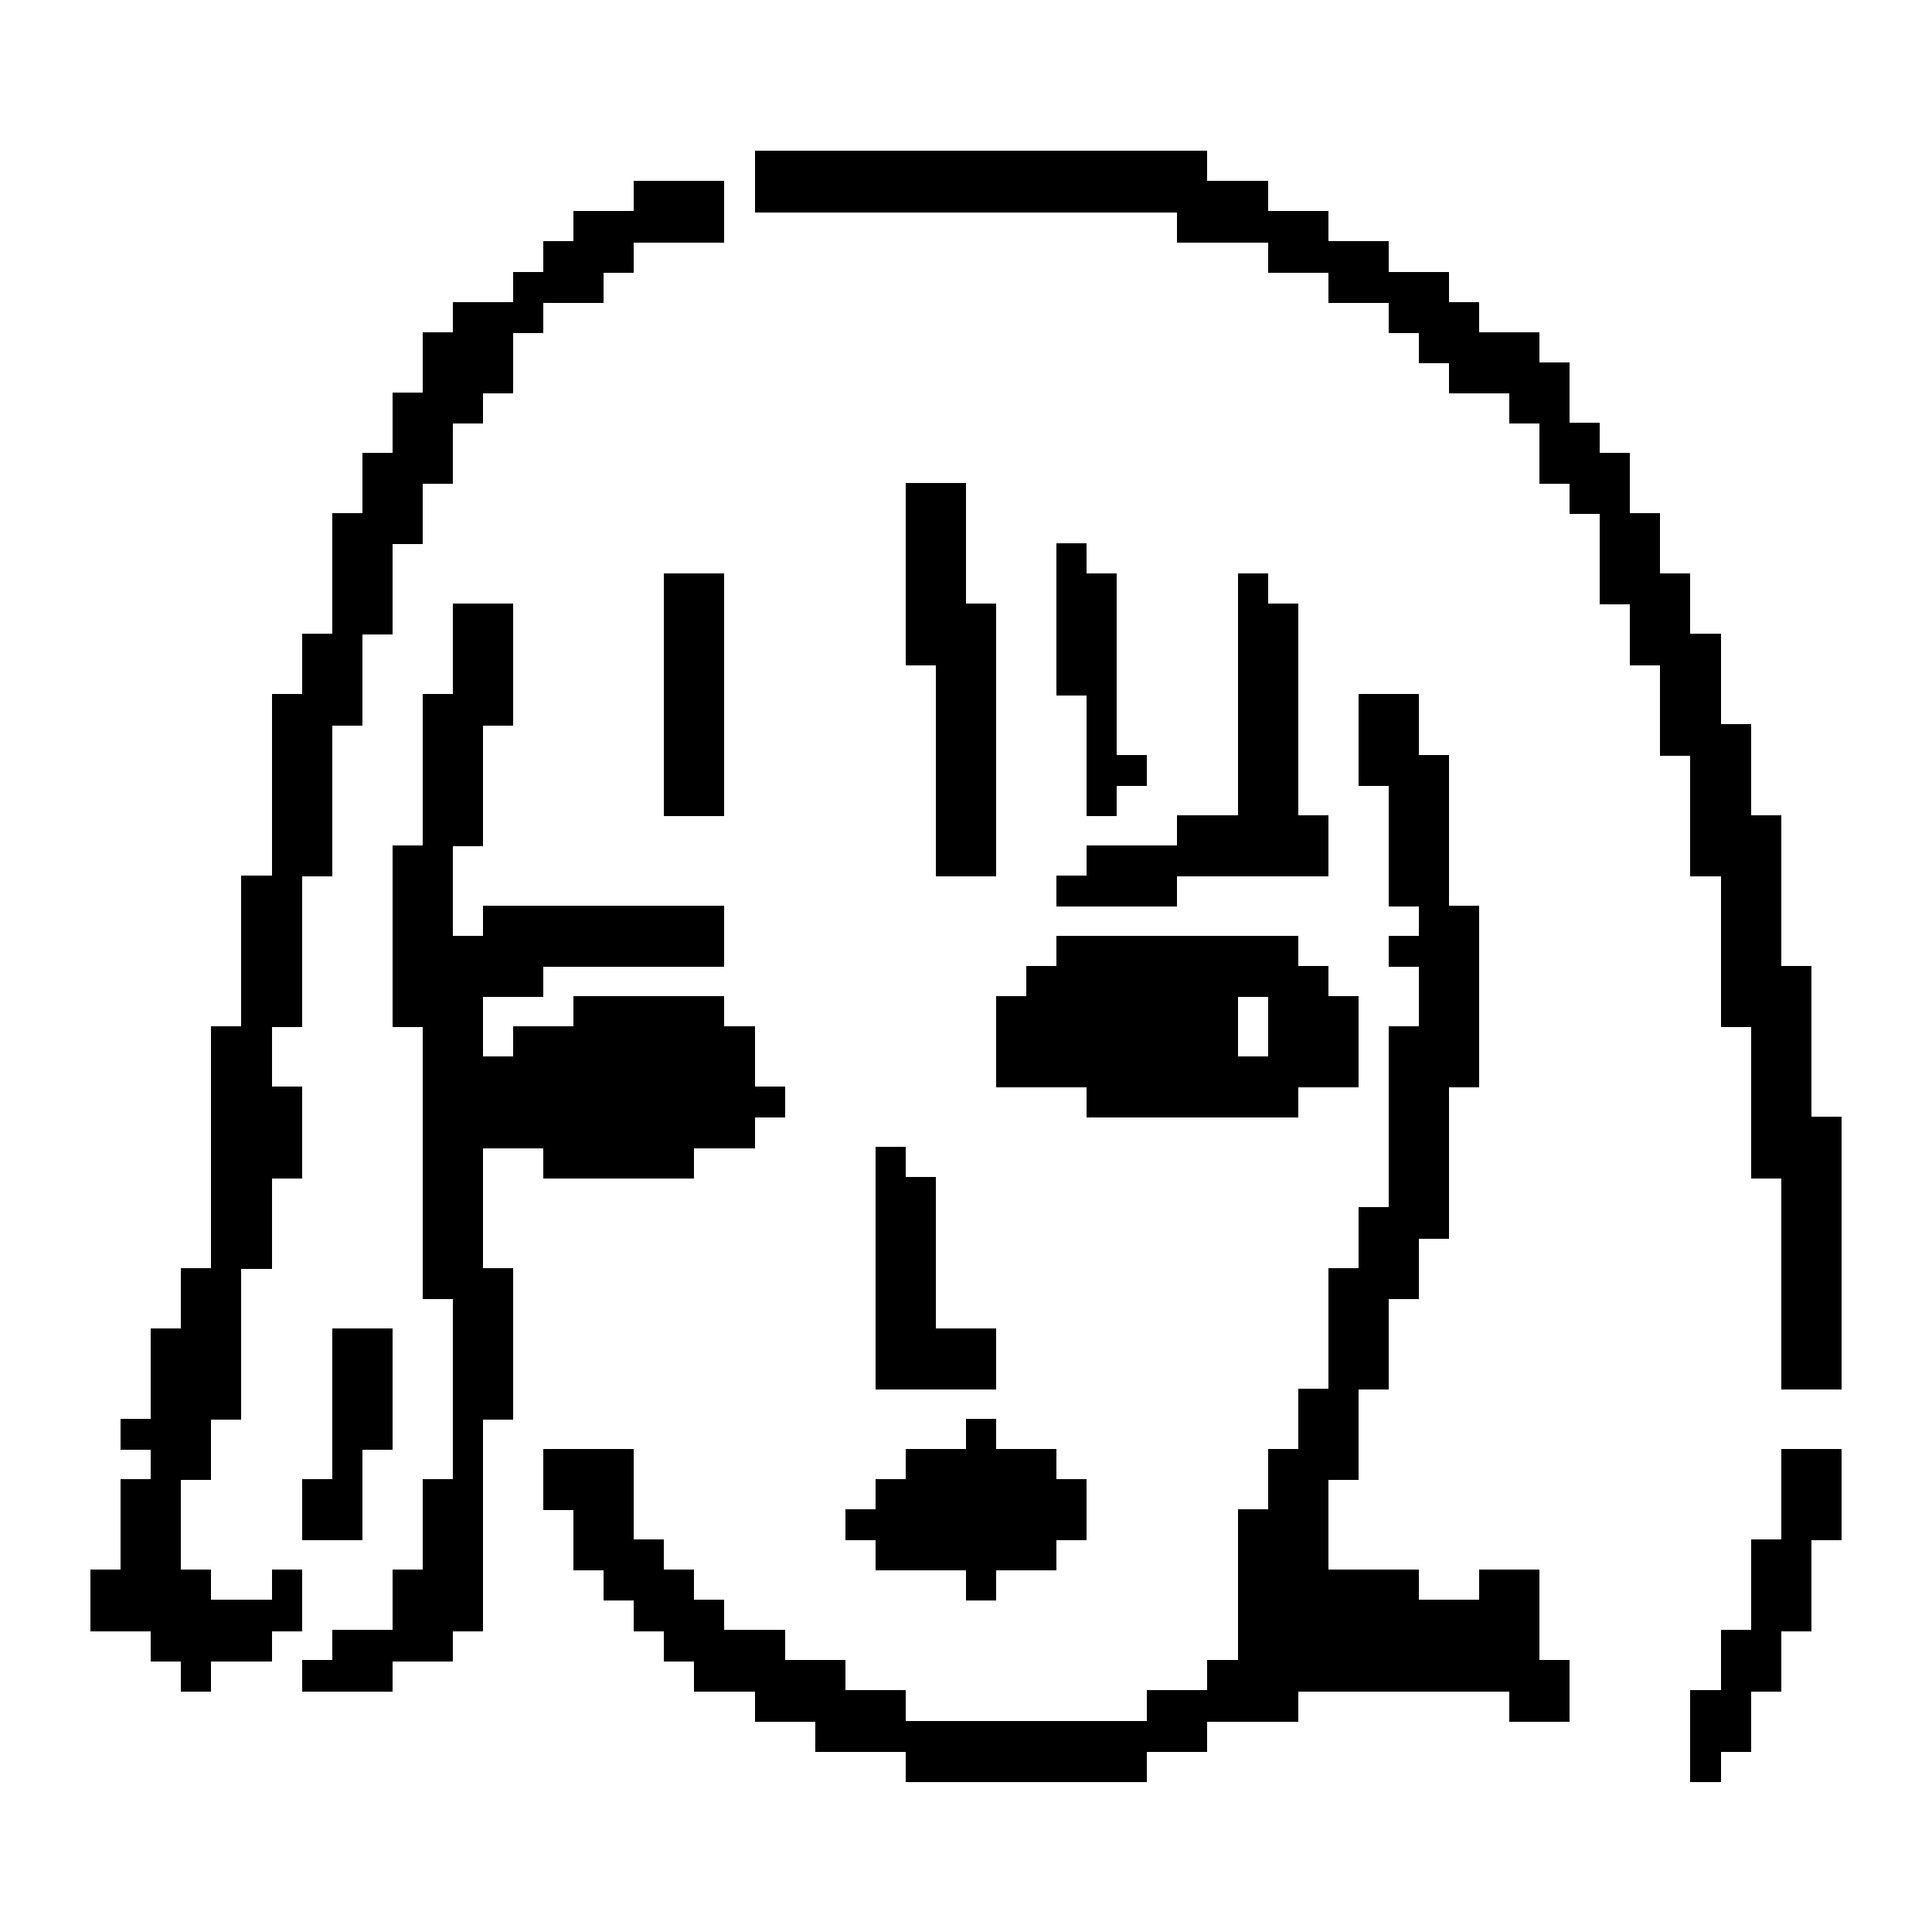
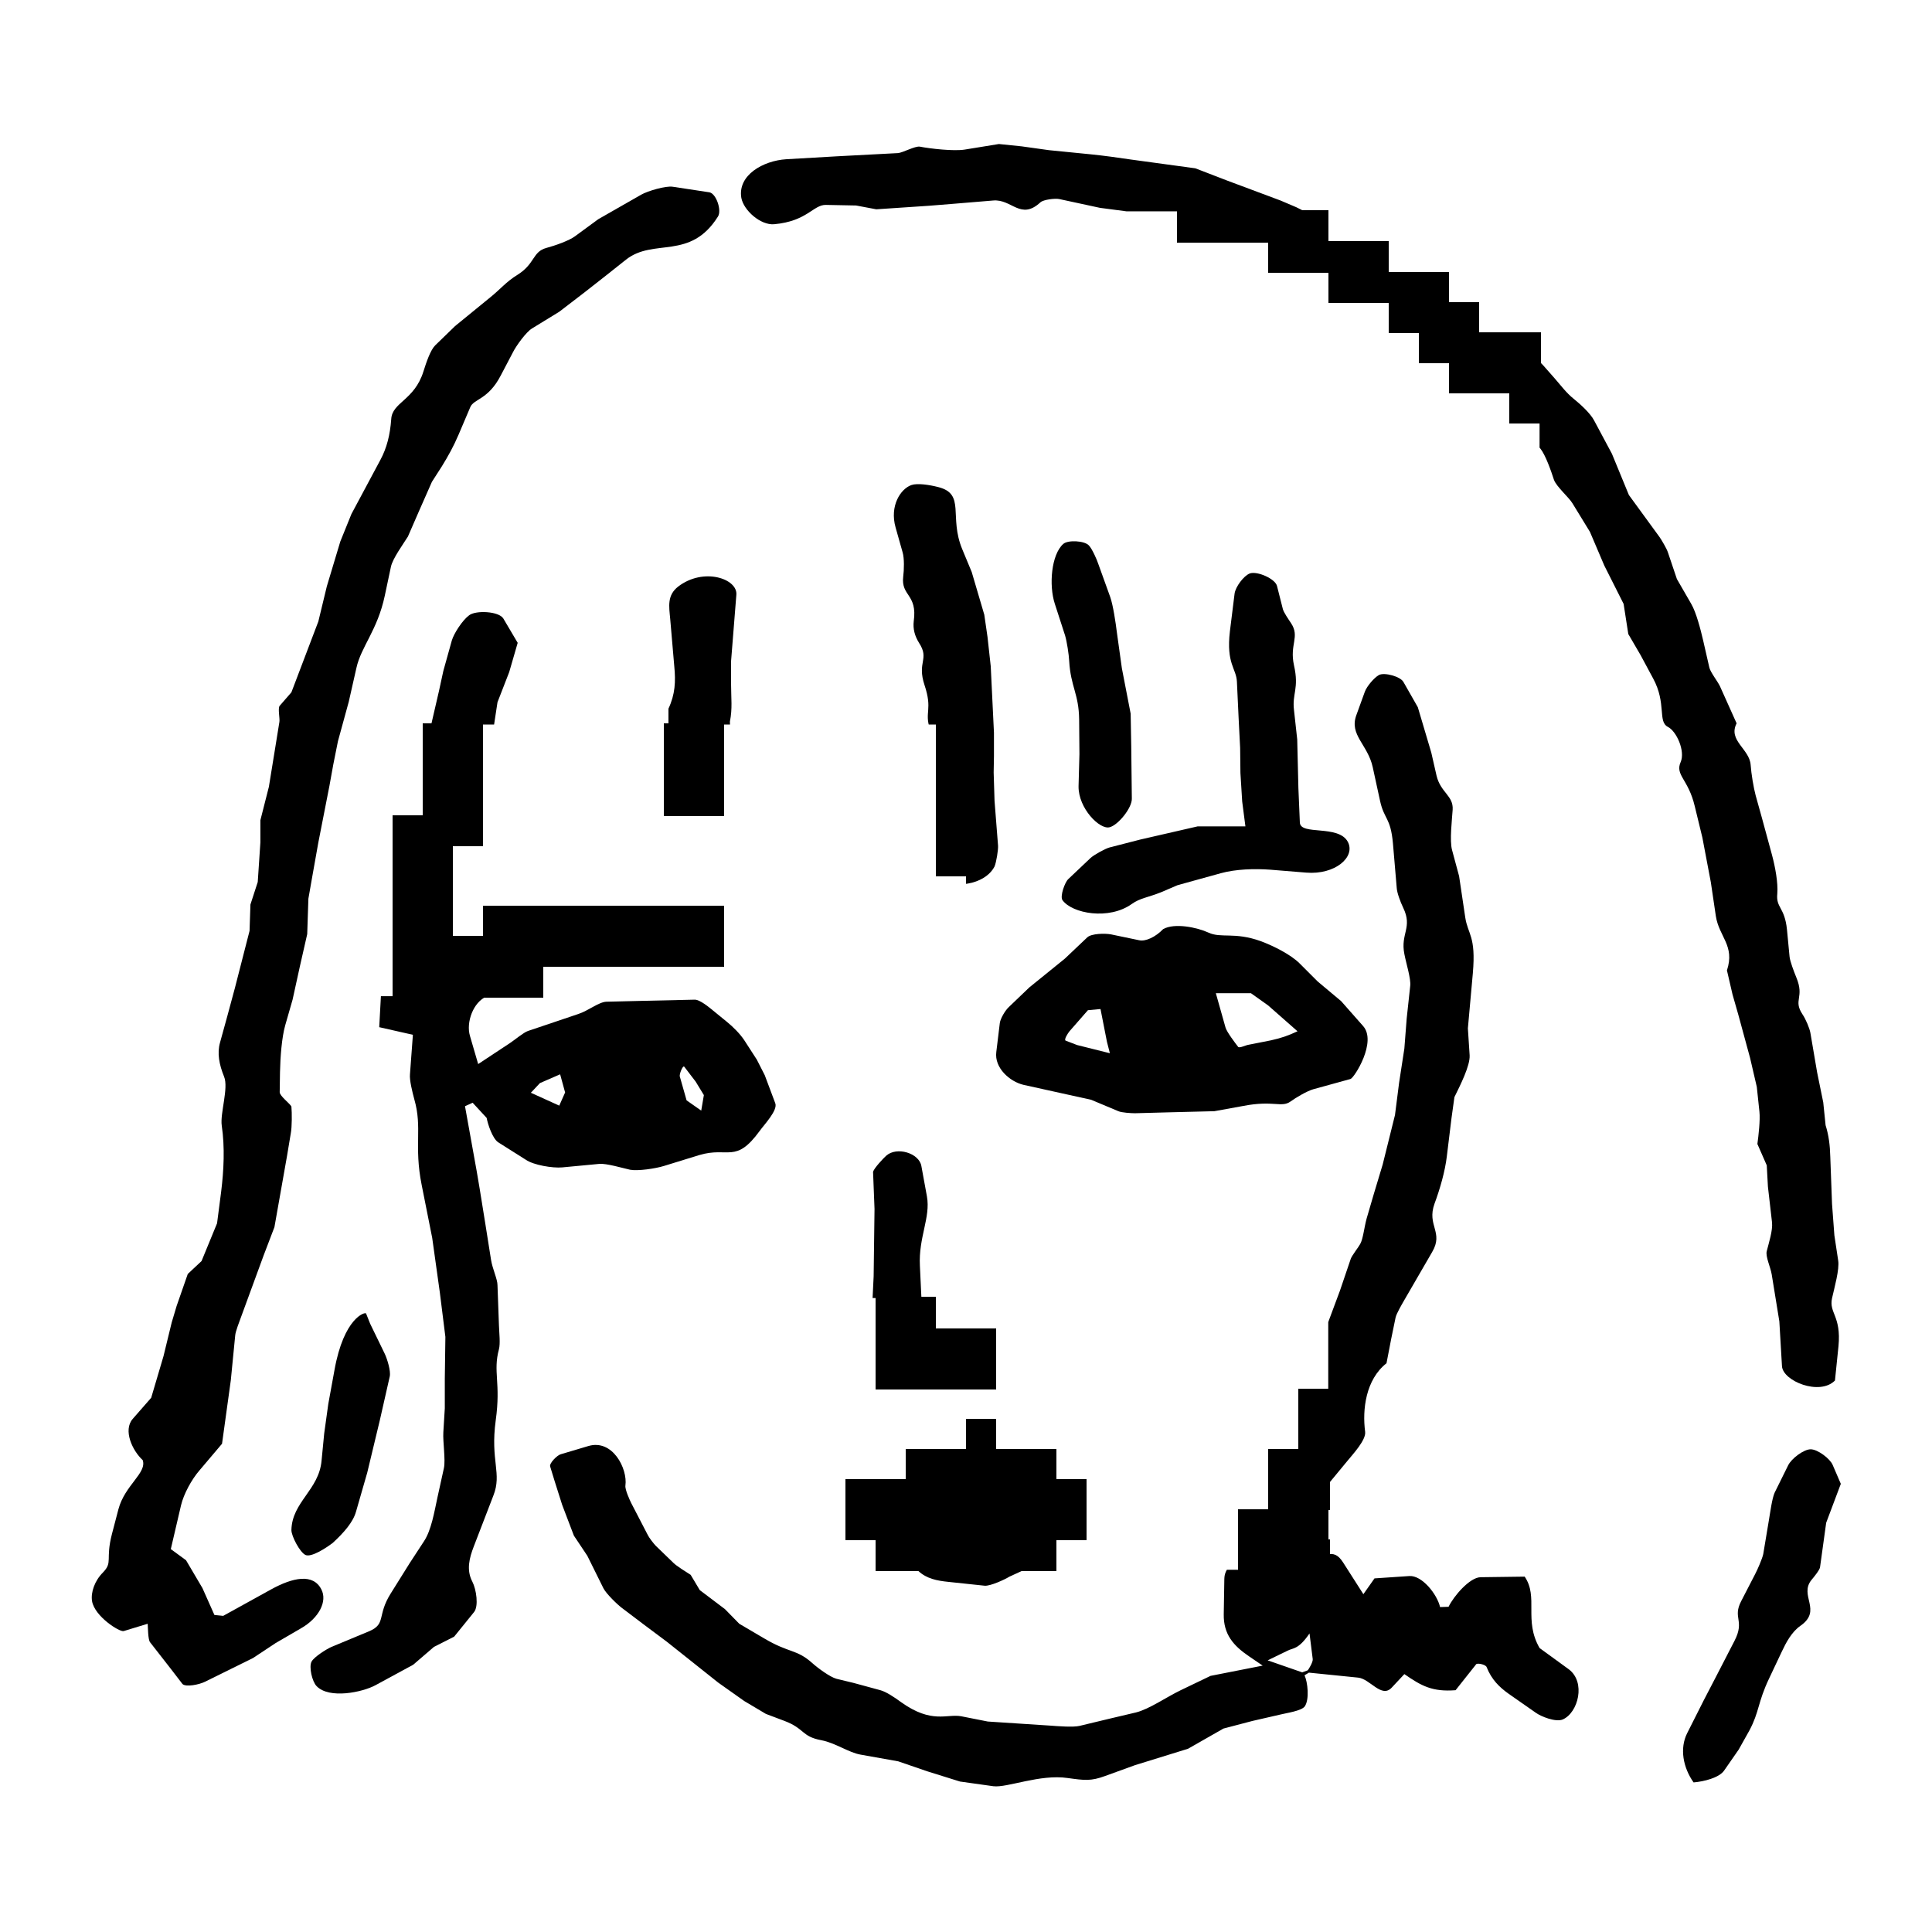
- <svg xmlns="http://www.w3.org/2000/svg" viewBox="0 0 64 64" shape-rendering="crispEdges" fill="#000000">
-   <path d="M25,5h15v1.03h-15zM21,6h3v1.03h-3zM25,6h17v1.03h-17zM19,7h5v1.03h-5zM39,7h5v1.03h-5zM18,8h3v1.03h-3zM42,8h4v1.03h-4zM17,9h3v1.03h-3zM44,9h4v1.03h-4zM15,10h3v1.03h-3zM46,10h3v1.03h-3zM14,11h3v1.03h-3zM47,11h4v1.03h-4zM14,12h3v1.03h-3zM48,12h4v1.03h-4zM13,13h3v1.03h-3zM50,13h2v1.03h-2zM13,14h2v1.03h-2zM51,14h2v1.03h-2zM12,15h3v1.03h-3zM51,15h3v1.03h-3zM12,16h2v1.03h-2zM30,16h2v1.03h-2zM52,16h2v1.03h-2zM11,17h3v1.03h-3zM30,17h2v1.03h-2zM53,17h2v1.03h-2zM11,18h2v1.03h-2zM30,18h2v1.03h-2zM35,18h1v1.03h-1zM53,18h2v1.03h-2zM11,19h2v1.03h-2zM22,19h2v1.03h-2zM30,19h2v1.03h-2zM35,19h2v1.03h-2zM41,19h1v1.03h-1zM53,19h3v1.03h-3zM11,20h2v1.03h-2zM15,20h2v1.03h-2zM22,20h2v1.03h-2zM30,20h3v1.03h-3zM35,20h2v1.03h-2zM41,20h2v1.03h-2zM54,20h2v1.03h-2zM10,21h2v1.03h-2zM15,21h2v1.03h-2zM22,21h2v1.03h-2zM30,21h3v1.03h-3zM35,21h2v1.03h-2zM41,21h2v1.03h-2zM54,21h3v1.03h-3zM10,22h2v1.03h-2zM15,22h2v1.03h-2zM22,22h2v1.03h-2zM31,22h2v1.03h-2zM35,22h2v1.03h-2zM41,22h2v1.03h-2zM55,22h2v1.03h-2zM9,23h3v1.03h-3zM14,23h3v1.03h-3zM22,23h2v1.03h-2zM31,23h2v1.03h-2zM36,23h1v1.03h-1zM41,23h2v1.03h-2zM45,23h2v1.03h-2zM55,23h2v1.03h-2zM9,24h2v1.03h-2zM14,24h2v1.03h-2zM22,24h2v1.03h-2zM31,24h2v1.03h-2zM36,24h1v1.03h-1zM41,24h2v1.03h-2zM45,24h2v1.03h-2zM55,24h3v1.03h-3zM9,25h2v1.03h-2zM14,25h2v1.03h-2zM22,25h2v1.03h-2zM31,25h2v1.03h-2zM36,25h2v1.03h-2zM41,25h2v1.03h-2zM45,25h3v1.03h-3zM56,25h2v1.03h-2zM9,26h2v1.03h-2zM14,26h2v1.03h-2zM22,26h2v1.03h-2zM31,26h2v1.03h-2zM36,26h1v1.03h-1zM41,26h2v1.03h-2zM46,26h2v1.03h-2zM56,26h2v1.03h-2zM9,27h2v1.03h-2zM14,27h2v1.03h-2zM31,27h2v1.03h-2zM39,27h5v1.03h-5zM46,27h2v1.03h-2zM56,27h3v1.03h-3zM9,28h2v1.03h-2zM13,28h2v1.03h-2zM31,28h2v1.03h-2zM36,28h8v1.03h-8zM46,28h2v1.03h-2zM56,28h3v1.03h-3zM8,29h2v1.03h-2zM13,29h2v1.03h-2zM35,29h4v1.03h-4zM46,29h2v1.03h-2zM57,29h2v1.03h-2zM8,30h2v1.03h-2zM13,30h2v1.03h-2zM16,30h8v1.03h-8zM47,30h2v1.03h-2zM57,30h2v1.03h-2zM8,31h2v1.03h-2zM13,31h11v1.03h-11zM35,31h8v1.03h-8zM46,31h3v1.03h-3zM57,31h2v1.03h-2zM8,32h2v1.03h-2zM13,32h5v1.03h-5zM34,32h10v1.03h-10zM47,32h2v1.03h-2zM57,32h3v1.03h-3zM8,33h2v1.03h-2zM13,33h3v1.03h-3zM19,33h5v1.03h-5zM33,33h8v1.03h-8zM42,33h3v1.03h-3zM47,33h2v1.03h-2zM57,33h3v1.03h-3zM7,34h2v1.03h-2zM14,34h2v1.03h-2zM17,34h8v1.03h-8zM33,34h8v1.03h-8zM42,34h3v1.03h-3zM46,34h3v1.03h-3zM58,34h2v1.03h-2zM7,35h2v1.03h-2zM14,35h11v1.03h-11zM33,35h12v1.03h-12zM46,35h3v1.03h-3zM58,35h2v1.03h-2zM7,36h3v1.03h-3zM14,36h12v1.03h-12zM36,36h7v1.03h-7zM46,36h2v1.03h-2zM58,36h2v1.03h-2zM7,37h3v1.03h-3zM14,37h11v1.03h-11zM46,37h2v1.03h-2zM58,37h3v1.03h-3zM7,38h3v1.03h-3zM14,38h2v1.03h-2zM18,38h5v1.03h-5zM29,38h1v1.03h-1zM46,38h2v1.03h-2zM58,38h3v1.03h-3zM7,39h2v1.03h-2zM14,39h2v1.03h-2zM29,39h2v1.03h-2zM46,39h2v1.03h-2zM59,39h2v1.03h-2zM7,40h2v1.03h-2zM14,40h2v1.03h-2zM29,40h2v1.03h-2zM45,40h3v1.03h-3zM59,40h2v1.03h-2zM7,41h2v1.03h-2zM14,41h2v1.03h-2zM29,41h2v1.03h-2zM45,41h2v1.03h-2zM59,41h2v1.03h-2zM6,42h2v1.03h-2zM14,42h3v1.03h-3zM29,42h2v1.03h-2zM44,42h3v1.03h-3zM59,42h2v1.03h-2zM6,43h2v1.03h-2zM15,43h2v1.03h-2zM29,43h2v1.03h-2zM44,43h2v1.03h-2zM59,43h2v1.03h-2zM5,44h3v1.03h-3zM11,44h2v1.03h-2zM15,44h2v1.03h-2zM29,44h4v1.03h-4zM44,44h2v1.03h-2zM59,44h2v1.03h-2zM5,45h3v1.03h-3zM11,45h2v1.03h-2zM15,45h2v1.03h-2zM29,45h4v1.03h-4zM44,45h2v1.03h-2zM59,45h2v1.03h-2zM5,46h3v1.03h-3zM11,46h2v1.03h-2zM15,46h2v1.03h-2zM43,46h2v1.03h-2zM4,47h3v1.03h-3zM11,47h2v1.03h-2zM15,47h1v1.03h-1zM32,47h1v1.03h-1zM43,47h2v1.03h-2zM5,48h2v1.03h-2zM11,48h1v1.03h-1zM15,48h1v1.03h-1zM18,48h3v1.03h-3zM30,48h5v1.03h-5zM42,48h3v1.03h-3zM59,48h2v1.03h-2zM4,49h2v1.03h-2zM10,49h2v1.03h-2zM14,49h2v1.03h-2zM18,49h3v1.03h-3zM29,49h7v1.03h-7zM42,49h2v1.03h-2zM59,49h2v1.03h-2zM4,50h2v1.03h-2zM10,50h2v1.03h-2zM14,50h2v1.03h-2zM19,50h2v1.03h-2zM28,50h8v1.03h-8zM41,50h3v1.03h-3zM59,50h2v1.03h-2zM4,51h2v1.03h-2zM14,51h2v1.03h-2zM19,51h3v1.03h-3zM29,51h6v1.03h-6zM41,51h3v1.03h-3zM58,51h2v1.03h-2zM3,52h4v1.03h-4zM9,52h1v1.03h-1zM13,52h3v1.03h-3zM20,52h3v1.03h-3zM32,52h1v1.03h-1zM41,52h6v1.03h-6zM49,52h2v1.03h-2zM58,52h2v1.03h-2zM3,53h7v1.03h-7zM13,53h3v1.03h-3zM21,53h3v1.03h-3zM41,53h10v1.03h-10zM58,53h2v1.03h-2zM5,54h4v1.03h-4zM11,54h4v1.03h-4zM22,54h4v1.03h-4zM41,54h10v1.03h-10zM57,54h2v1.03h-2zM6,55h1v1.03h-1zM10,55h3v1.03h-3zM23,55h5v1.03h-5zM40,55h12v1.03h-12zM57,55h2v1.03h-2zM25,56h5v1.03h-5zM38,56h5v1.03h-5zM50,56h2v1.03h-2zM56,56h2v1.03h-2zM27,57h13v1.03h-13zM56,57h2v1.03h-2zM30,58h8v1.03h-8zM56,58h1v1.03h-1z" />
+ <svg xmlns="http://www.w3.org/2000/svg" viewBox="0 0 660 660" fill="#000000">
+   <defs>
+     <clipPath id="vc-haru-4">
+       <path clip-rule="evenodd" d="M0,0H660V660H0Z M360.938,72.188v103.125h165v-103.125Z M123.75,247.5v92.812h206.25v-92.812Z M268.125,443.438v92.812h185.625v-92.812Z" />
+     </clipPath>
+   </defs>
+   <g clip-path="url(#vc-haru-4)">
+     <g transform="translate(31.25 49.20)">
+       <g fill="#000000">
+         <path d="M414.4,523.1c1.1,2.4,1.7,8.2,0.1,10.6c-1.1,1.6-6.4,2.3-8.3,2.8l-9.6,2.2l-9.9,2.6l-12.1,6.9l-18.1,5.6l-10.2,3.7 c-4.9,1.8-7,1.5-12.8,0.7c-9.5-1.4-20.7,3.4-25.4,2.8l-11.4-1.6l-11.2-3.5l-9.9-3.4l-12.9-2.3c-4-0.7-8.6-4-13.3-4.9 c-7-1.3-5.6-4-12.9-6.7l-6.1-2.3l-7.4-4.4l-8.9-6.3l-17.6-14L189,506l-7.8-5.9c-1.7-1.3-5.3-4.8-6.3-6.7l-5.5-11.1l-4.6-6.9 l-4-10.5l-2.6-8.2l-1.5-4.9c-0.4-1.1,2.4-3.9,3.6-4.2l9.4-2.8c8.3-2.5,13.5,7.7,12.7,13.5c-0.2,1.3,1.5,5,2,6l5.6,10.8 c0.4,0.9,2.1,3.1,2.8,3.8l6,5.8c1.1,1.1,4.2,3,5.9,4.1l3.1,5.2l8.6,6.5l4.9,5l8.5,5c8.6,5.1,11,3.6,16.4,8.4 c2,1.8,6.1,4.8,8.3,5.4l5.8,1.4l9.2,2.5c1.9,0.5,4.8,2.4,7.1,4.1c10.5,7.5,15.6,3.9,20.5,4.8l9.1,1.8l21.4,1.4 c2.6,0.2,7.7,0.6,9.9,0.1l10.4-2.5l8.9-2.1c4.5-1.1,10.5-5.3,15.3-7.6l10.2-4.9l17.8-3.5l-4.7-3.2c-5.3-3.6-8.7-7.5-8.6-14.3 l0.2-12.1c0.1-4.1,2.7-3.6,6.3-14.6l4.5-13.6l3.9-7.7l9-14.5c3.2-5.2-0.3-7.8,7.4-16.4c4-4.5,0.4-10.3,4.6-21.5l3.8-10.2 l3.7-10.9c0.4-1.1,2.6-3.9,3.2-5c1-1.7,1.4-5.8,2.2-8.7l2.4-8.2l3.1-10.3l4.2-16.9l1.4-11l1.8-11.7l0.8-10.3l1.2-11.1 c0.3-2.4-1.4-7.7-2-10.9c-1.4-7,2.9-9-0.4-15.8c-1-2.1-2.1-5.1-2.2-6.7l-1.3-15.3c-0.8-8.9-3-8.1-4.4-14.5l-2.5-11.5 c-1.7-7.8-8.1-11-5.6-17.8l2.9-8c0.7-1.9,3.2-4.8,4.8-5.7c1.9-1,7.4,0.5,8.4,2.4l4.9,8.6l4.6,15.5l1.8,7.9 c1.4,5.8,5.8,6.8,5.5,11.6c-0.2,3.2-1.1,10.6-0.2,13.8l2.4,8.9l2.1,14.1c0.9,5.9,3.7,6.3,2.6,19l-1.7,18.9l0.6,9.2 c0.2,3.6-3.3,10.4-5.2,14.3l-1,7.2l-1.6,13.1c-0.6,5-2.3,11-4.2,16.1c-2.7,7.5,3.2,9.7-0.8,16.5l-9.5,16.4c-0.8,1.4-2.7,4.6-3,6 l-1.5,7.3l-1.6,8.3c-7.1,5.6-8.3,15.8-7.3,23.4c0.4,2.8-4.3,7.8-6,9.9l-6.2,7.5l-2.7,7.4l-2.7,7.3c-1.5,3.9-8.9,10.7-4.9,10.9 c8.9,0.6,11.3-4.1,15,1.7l6.9,10.8l3.8-5.4l11.9-0.8c4.3-0.3,9.5,6.2,10.5,10.6l2.9-0.1c1.8-3.7,7.2-10,10.9-10.1l15.1-0.2 c4.8,7-0.4,14.9,5.1,24.4l9.9,7.2c6,4.4,3.3,14.9-2,17.2c-2.4,1-7.4-1-9.2-2.3l-9.3-6.5c-3.1-2.2-5.8-4.8-7.5-9.1 c-0.3-0.9-3.5-1.6-3.7-0.8l-6.9,8.7c-7.9,0.6-11.6-1.4-17.5-5.5l-4.3,4.6c-3.5,3.8-7.4-3-11.5-3.4l-16.8-1.7L414.4,523.1z M415.5,521.4c0.4-0.5,1.8-2.8,1.7-3.8l-1.1-8.8c-3.8,5.6-5.6,4.9-7.5,5.9l-6.8,3.3l11.8,4.1L415.5,521.4z" />
+         <path d="M138.9,341c-1.9-1.3-3.5-6.1-3.9-8.3l-4.8-5.2c1.4-0.6,0.7-0.3-2.6,1.2l4,22.2l1,5.9l2,12.4l1.9,12 c0.5,3.1,2.2,6.6,2.2,8.6l0.5,13.8c0.1,2.6,0.5,6.2,0,8.1c-2.1,7.8,0.7,11.4-1.1,24.3c-1.9,13.9,2.2,18.1-0.8,25.7l-6.7,17.4 c-1.5,3.9-2.6,8-0.5,12c1.4,2.7,2.2,8.4,0.6,10.4l-6.8,8.4l-6.9,3.5l-7.1,6.1l-12.9,7c-4.4,2.4-15.8,4.8-20.1,0.3 c-1.5-1.5-2.7-6.6-1.7-8.4c0.9-1.6,5-4.2,6.8-5L95,508c5.7-2.5,2.5-5.3,7.2-12.8l6.5-10.4l4.9-7.5c2.5-3.8,3.5-9.9,4.6-15l2.2-10 c0.6-2.8-0.4-9-0.2-12.2l0.5-8.2l0-10l0.2-14.4l-1.9-15.2l-2.6-18.6l-3.6-18.1c-2.7-13.5,0.3-19.4-2.5-29.2 c-0.7-2.6-1.7-6.6-1.5-8.6l1-13.5l-11.5-2.6l0.9-16.6c0.3-5.3,0.4-12.5,1.6-17.1l2.5-9.2l2.6-15.7l4-13l2.9-10.2l0.6-9.6 l2.5-11.3l2.8-12.1l1.5-6.9l2.9-10.4c0.7-2.4,3.6-6.9,5.9-8.6c2.3-1.8,10.2-1.4,11.7,1.1l4.9,8.3l-2.9,10l-4,10.3l-2.5,16.4 l-2.2,11.6c-1.5,8.1-4.1,7.8-5,13.2l-2,12.4l0.5,12.6l-4.7,7.2c-1.5,2.3-0.7,8.6,0.6,10.8l5.5-4c2.2-1.6,7.5-4.7,10.2-5.5 l12.2-3.3l13.3-2.8l10.5-1.6l9.4-0.9l10.7-0.2c3.7-0.1,16.1,6.3,18.1,10.9l3.7,8.7c0.5,1.3-1.3,4.7-2.5,5.5 c-10.6,7.1-16.8-3.1-25.3-2.6l-7.5,0.4l-5.9,1.4l-18.1,2.1c-3,0.3-7.5,1.9-10.3,3l-12.4,5.2c-4.6,1.9-7.1,8.9-5.7,13.5l2.8,9.6 l10.9-7.2c1.4-0.9,4.6-3.6,6.1-4.1l17.2-5.8c3.4-1.1,7-4.1,9.6-4.2l12.7-0.3l17.5-0.4c1.8,0,5,2.7,6.1,3.6l4.9,4 c2,1.6,4.6,4.2,6,6.4l4.2,6.5l2.7,5.3l3.6,9.6c0.9,2.4-3.8,7.3-5.3,9.4c-8.3,11.4-10.7,5.3-20.7,8.3l-12,3.7 c-2.9,0.9-8.9,1.8-11.6,1.3c-2.7-0.6-8-2.2-10.5-2l-12.7,1.2c-3.3,0.3-9.8-0.8-12.4-2.6L138.9,341z M209.2,324.9l-2.8-4.6 l-3.9-5.1c-0.5-0.6-1.8,2.7-1.5,3.4l2.3,8.1l5,3.5L209.2,324.9z M159.8,328.5l2-4.5l-1.7-6.2l-6.9,3l-3.1,3.3L159.8,328.5z" />
+         <path d="M574.1,368.4l-1.4-12.2l-0.4-7.3l-3.2-7.3c0.4-2.9,1-8.2,0.7-11l-0.9-8.5l-2.3-9.9l-4-14.7l-2-7l-1.9-8.2 c2.8-8.5-2.7-11.4-3.8-18.6l-1.7-11.5l-2.9-15.3l-2.6-10.7c-2.2-9.3-6.8-10.6-4.8-15.1c1.6-3.7-1.4-10.5-4.4-12 c-3.5-1.8-0.4-8-5-16.5l-4.3-8l-4.2-7.2l-1.6-10.3l-6.6-13.1l-4.9-11.5l-6-9.8c-1.2-2-5.5-5.7-6.3-8c-1-3.1-2.9-8.5-4.6-10.6 l-7.7-9.4l-7.5-7.5c-3.7-3.7-6.8-1.1-10-5.1l-6-7.5c-2.8-3.5-7.1-6.7-10.6-9.2l-12-8.2c-3.6-2.5-7.6-4.8-11.7-6.8L418,44.9 l-17.6-9.2l-10.7-3.9l-12.3-3.1L366.7,26l-10.8-2.7l-11.4-1.5l-13.9-3c-1.5-0.3-5.4,0.2-6.4,1.1c-6.8,6.3-9.8-1.2-16.2-0.6 l-13.3,1.1l-8.7,0.7l-17.9,1.2l-6.9-1.3l-10.3-0.2c-4.3-0.1-6.4,5.6-17.7,6.6c-4.6,0.4-10.4-4.7-11.2-9 c-1.3-7.8,7.5-12.7,15.3-13.2l17.3-1l20.9-1.1c1.6-0.1,5.9-2.5,7.5-2.2c3.6,0.7,11.6,1.6,15.3,1L310,0l7.8,0.8l9.3,1.3l14.1,1.4 c4.9,0.5,9.2,1.1,13.9,1.8l22,3l10.9,4.2l18.2,6.8l5.4,2.3l6.6,3.3l9.3,4.4l13.7,6.5l9,7.1l8.3,5.3l9.7,5.9l8.2,6.4l12.1,8 c1.1,0.7,3.2,2.6,4,3.5l3.6,3.8l3.7,4.2c2.1,2.4,4.1,5.1,6.5,7c2.5,2,5.8,5.1,7,7.4l6.1,11.4l5.8,14.1l10.5,14.4 c0.7,1,2.4,3.9,2.8,5.1l3.1,9.2l4.9,8.5c1.7,2.9,3.2,8.7,4.1,12.6l2.1,9.2c0.4,1.6,2.9,4.8,3.6,6.3l5.7,12.7 c-3,5.9,4.4,8.7,4.8,14.2c0.2,3,1,7.8,1.7,10.4l2.2,7.9l3.4,12.5c1.1,4.1,2.1,9.5,1.8,13.2c-0.5,4.9,2.5,4.5,3.3,12.2l0.9,9.4 c0.2,1.6,1.4,4.8,2.3,7c2.9,7-1.2,7.6,2.1,12.6c1.1,1.6,2.4,4.7,2.7,6.3l2.3,13.5l2.1,10.3l0.8,7.8c1.1,3.5,1.5,6.9,1.6,10.7 l0.6,16.2l0.8,10.7l1.3,8.6c0.5,3-1.3,9.3-2.1,12.9c-1.1,5.1,3.2,6,2.2,16.4l-1.2,11.7c-5.2,5.3-17.8,0.2-18.1-4.9l-0.9-15.3 l-2.6-16c-0.4-2.5-2.2-6.2-1.7-8C573,375.4,574.4,371.1,574.1,368.4z" />
+         <path d="M55.2,517.2l-16.4,8.1c-2,1-6.5,1.9-7.7,0.8l-4-5.2l-7.1-9.1c-0.7-0.9-0.7-5-0.8-6.3l-8.2,2.5c-1.4,0.4-9.9-5-10.8-10.2 c-0.5-3,0.9-7,3.7-9.8c3.5-3.6,0.8-4.3,3.1-13.2l2.2-8.4c2.2-8.3,9.8-12.4,8.3-16.8c-3.5-3.2-6.8-10.2-3.4-14.1l6.3-7.2l4.2-14.2 l2.8-11.5l1.7-5.7l3.8-10.9l4.7-4.4l5.3-12.9l1.4-10.8c0.9-7.3,1.3-15.1,0.2-22.6c-0.6-4.2,2.4-12.8,0.8-16.7 c-1.7-4.2-2.4-8-1.4-11.6l2.4-8.7l2.7-10l5-19.5l0.3-9l2.5-7.7l0.9-13.5l0-7.6l2.9-11.4l1.9-11.7l1.7-10.5 c0.2-1.1-0.6-4.7,0.1-5.5l4-4.6l9.2-24.2l2.9-12l4.6-15.3l3.8-9.4l9.9-18.5c2.2-4.1,3.3-8.5,3.7-13.9c0.3-5.8,7.9-6.4,11-16.3 c1-3.2,2.4-7.3,4-8.9l6.8-6.6l12-9.8c3.5-2.8,5.4-5.3,9.3-7.7c6.1-3.8,5.1-7.9,9.9-9.2c3-0.8,7.8-2.5,9.8-4l7.9-5.8l14.7-8.4 c2.1-1.2,8.3-3.1,10.8-2.7l12.5,1.9c2.3,0.4,4.3,6.2,2.9,8.3c-9.5,15.1-21.9,7.2-31.4,14.7l-6.8,5.4l-7.4,5.8l-8.6,6.6l-9.3,5.7 c-2,1.2-5.4,5.9-6.5,8.1l-4.2,8c-4.3,8.3-9.2,7.9-10.4,10.8l-4,9.4c-1.7,4-3.6,7.4-5.7,10.8l-3.4,5.3l-4.5,10.2l-3.7,8.5 c-1.7,2.7-5.2,7.5-5.8,10.3l-2.1,9.9c-2.5,11.8-8.1,17.4-9.7,24.7l-2.6,11.5L84.2,204l-1.6,8l-1.3,7.2l-3.8,19.4l-2.1,11.8 l-1.3,7.4l-0.4,12.1l-2.5,11l-2.5,11.4l-2.5,8.7c-1.2,4.2-1.7,11-1.8,16.1l-0.1,6.8c0,1.3,3.4,3.8,4,4.9c0.2,2.2,0.2,7-0.2,9.1 l-1.3,7.8L62.5,370l-3.7,9.7l-7.7,21c-0.5,1.4-1.9,4.9-2,6.3l-1.5,15.3l-3,21.7l-7.7,9.1c-2.7,3.1-5.4,8.1-6.3,11.9l-3.5,15 l5.2,3.8l5.6,9.5l4.1,9.2l3,0.3l16.3-9c7.6-4.2,14.4-5.5,17.2-0.1c2.2,4.1-0.8,9.9-7,13.4l-8.6,5L55.2,517.2z" />
+         <path d="M383.6,330.4l-16,0.4l-11.1,0.3c-1.3,0-4.6-0.2-5.7-0.7l-9.3-3.9l-23.1-5.1c-4.7-1.1-10-5.8-9.3-11.2l1.2-9.9 c0.2-1.6,1.9-4.4,3.1-5.5l7-6.7l12.1-9.8l7.7-7.3c1.4-1.3,6-1.4,8.1-1l9.6,2c2.2,0.5,5.6-1.1,8.2-3.8c3.9-2.2,11.6-0.6,15.5,1.2 c4.3,2,8.9-0.3,17.8,2.9c4.6,1.7,10.4,4.7,13.3,7.6l6.2,6.2l8,6.7l7.5,8.5c4.8,5.4-3,17.7-4.3,18.1l-12.7,3.5 c-2.1,0.6-5.9,2.8-7.8,4.2c-3.1,2.2-5.8-0.5-16.1,1.5L383.6,330.4z M412,303.1l-10-8.8l-5.9-4.2l-12,0l3.3,11.7 c0.4,1.5,3.3,5.3,4.3,6.6c0.4,0.6,2.7-0.6,3.6-0.7l7.6-1.5C406.5,305.4,408.8,304.6,412,303.1z M336.7,307.8l11.2,2.8l-1-3.9 l-2.2-11.2l-4.3,0.4l-6.3,7.2c-0.5,0.6-2,2.9-1.3,3.2L336.7,307.8z" />
+         <path d="M365.4,255.6c-4.5,1.8-7.2,2-10,4c-7.8,5.6-20.4,3.3-23.7-1.3c-0.9-1.3,0.8-6.1,2-7.2l7.6-7.2c1.2-1.1,5-3.2,6.5-3.6 l10.5-2.7l19.6-4.5l16.3,0l-1.1-8.5l-0.6-9.7l-0.1-8.6l-0.5-9.8l-0.6-12.8c-0.2-4.6-3.7-6.1-2.4-17.2l1.6-12.9 c0.3-2.3,3.1-6.1,5.2-6.9c2.5-0.9,8.7,1.8,9.3,4.3l2,7.9c0.3,1.1,1.8,3.3,2.8,4.8c3.1,4.7-0.6,7.2,1,14.4c1.8,8-0.7,9.6,0,15.3 l1.1,10l0.4,16.6l0.5,11.8c0.2,4.5,13.2,0.6,16.4,6.6c2.7,5.2-4.4,11.3-14.2,10.5l-12.3-1c-5.4-0.4-11.8-0.2-16.9,1.2l-14.8,4.1 L365.4,255.6z" />
+         <path d="M284.8,244.5l1-8.9l1-13.5l0.4-10.3l0.3-8.3c0-0.7-0.9-3-1.1-3.8c-1.9-5.7,1-6.4-1.8-14.8c-2.7-8.1,1.8-8.8-1.9-14.5 c-1.5-2.4-2.1-4.8-1.8-7.4c1.3-9.3-4.4-8.5-3.6-15.2c0.3-2.3,0.4-6.3-0.2-8.3l-2.4-8.5c-2.1-7.4,1.7-13.2,5.4-14.5 c2-0.7,6.1-0.1,9.2,0.7c9.4,2.4,3.5,10.1,8.2,21.3l3.2,7.7l4.3,14.6l1.1,7.6l1.1,10l1.1,22.7l0,8l-0.1,5.6l0.3,9.7l1.2,15.3 c0.1,1.4-0.6,5.7-1.2,7.1c-3.3,6.4-14.5,8.1-20.4,3.4C287,249.4,284.6,246,284.8,244.5z" />
+         <path d="M305.1,492.5l-12.3-1.3c-4-0.4-7.5-1.1-10.3-3.7c-9.5-8.8-16.8-3.7-21.6-15.6c-1.3-3.2,0.1-8.4,2.3-10.5l7.3-6.6 c1.9-1.7,6.3-4.2,8.5-4.5l11.9-1.8c4.4-0.7,10.8-12.2,16.6-9.4l11.1,5.4l10.2,6.5c4.1,2.6,8.4,13.2,5.9,20.1l-3.5,9.6l-9.3,4.9 l-8.3,3.8C312,490.4,307,492.7,305.1,492.5z" />
+         <path d="M562.7,548.5l-5,7.2c-1.7,2.4-6.8,3.7-10.4,4c-3.6-5.1-4.8-11.6-2.2-16.8l5.7-11.3l4-7.7l6.5-12.6 c3.6-7-0.8-7.7,2.3-13.6l4.7-9.1c0.8-1.5,2.5-5.4,2.8-6.9l1.9-11.4c0.5-2.9,1.1-7.6,2-9.6l4.6-9.3c1.1-2.3,5.3-5.5,7.7-5.5 c2.4,0,6.6,3.2,7.5,5.3l2.8,6.5l-5,13.3l-2.1,15.2c-0.1,0.9-2.2,3.5-2.9,4.3c-4.4,5.4,3.8,10.4-3.8,15.7c-3,2.1-4.9,5.7-6.4,8.9 l-4.3,9.1c-3.9,8.2-3.3,11.3-6.7,17.7L562.7,548.5z" />
+         <path d="M200.6,232.6c-1.8-0.3-5.2-5.3-4.9-7.1l1.9-12.1l-0.5-6.8l0-13.7c2.3-4.9,2.5-9.3,2-14.4l-1.4-16.3 c-0.4-4.3-1.1-8,2.7-11c8.7-6.7,20.4-2.7,19.9,2.8l-1.8,22.6l0,8.1c0,4.6,0.5,8.1-0.4,12.6l0.4,14.1c0.1,3.1,0.5,6.7-0.1,9.4 C216.8,228.9,209.2,233.9,200.6,232.6z" />
+         <path d="M347.8,233.4c-3.4,0.9-10.7-6.5-10.6-14l0.3-11l-0.1-11.8c-0.1-8.8-2.9-11.2-3.4-20c-0.1-2.2-0.8-6.7-1.4-8.7l-3.5-10.8 c-2.1-6.4-1.2-16.9,2.9-20.5c1.6-1.4,7.2-1.1,8.7,0.5c1.1,1.1,2.8,4.9,3.3,6.5l4,11.1c1,2.8,1.9,8.9,2.3,12.2l1.7,12.2l3,15.5 l0.2,11.2l0.2,17.7C355.6,226.7,350.7,232.7,347.8,233.4z" />
+         <path d="M310,413.1c-0.5,8.5-24.6,19.8-38.4,7.6l-4.2-9.8c-1.2-2.7-1-8.5-0.8-11.7l0.6-12.4l0.3-23l-0.5-12.7 c0.4-1.3,3.4-4.5,4.5-5.5c3.6-3.2,11.2-0.9,12,3.5l1.9,10.4c1.3,7.2-2.9,14-2.4,23.7l0.5,10.6l0.1,8.3c0,1.5,1.4,6,2.7,5.9 l5.7-0.3l13.7,0.1C307.2,407.7,310.1,411.4,310,413.1z" />
+         <path d="M82.4,477.9c-2.4,1.8-7.3,5-9.3,4.1c-1.9-0.9-4.8-6.4-4.8-8.5c0.2-9.6,9.4-13.7,10.3-23.7l0.9-9.3l1.4-10.1l2.1-11.5 c3.2-18,10.5-20,10.8-19.4l1.4,3.5l5,10.3c0.8,1.7,2.1,5.8,1.7,7.7L98.5,436l-4.3,17.9l-3.8,13.2 C89.4,470.8,86.2,474.4,82.4,477.9z" />
+       </g>
+     </g>
+   </g>
+   <path d="M39,6.955h5v1.075h-5zM42,8h4v1.03h-4zM44,9h4v1.03h-4zM46,10h3v1.03h-3zM47,11h4.045v1.03h-4.045zM48,12h3.045v1.03h-3.045zM50,13h1.045v1.03h-1.045zM14,23.955h2v1.075h-2zM22,23.955h2v1.075h-2zM31,23.955h1.045v1.075h-1.045zM14,25h2v1.03h-2zM22,25h2v1.03h-2zM31,25h1.045v1.03h-1.045zM14,26h2v1.03h-2zM22,26h2v1.03h-2zM31,26h1.045v1.03h-1.045zM13,27h3v1.03h-3zM31,27h1.045v1.03h-1.045zM13,28h2v1.03h-2zM31,28h1.045v1.03h-1.045zM13,29h2v1.03h-2zM13,30h2v1.03h-2zM16,30h8v1.03h-8zM13,31h11v1.03h-11zM13,32h5v1.045h-5zM29,42.955h2v1.075h-2zM29,44h4v1.03h-4zM29,45h4v1.03h-4zM43,46h1.045v1.03h-1.045zM32,47h1v1.03h-1zM43,47h1.045v1.03h-1.045zM30,48h5v1.03h-5zM42,48h2.045v1.03h-2.045zM28,49h8v1.03h-8zM42,49h2.045v1.03h-2.045zM28,50h8v1.03h-8zM41,50h3v1.03h-3zM29,51h6v1.045h-6zM41,51h3.045v1.045h-3.045z" transform="scale(10.3125)" shape-rendering="crispEdges" />
</svg>
